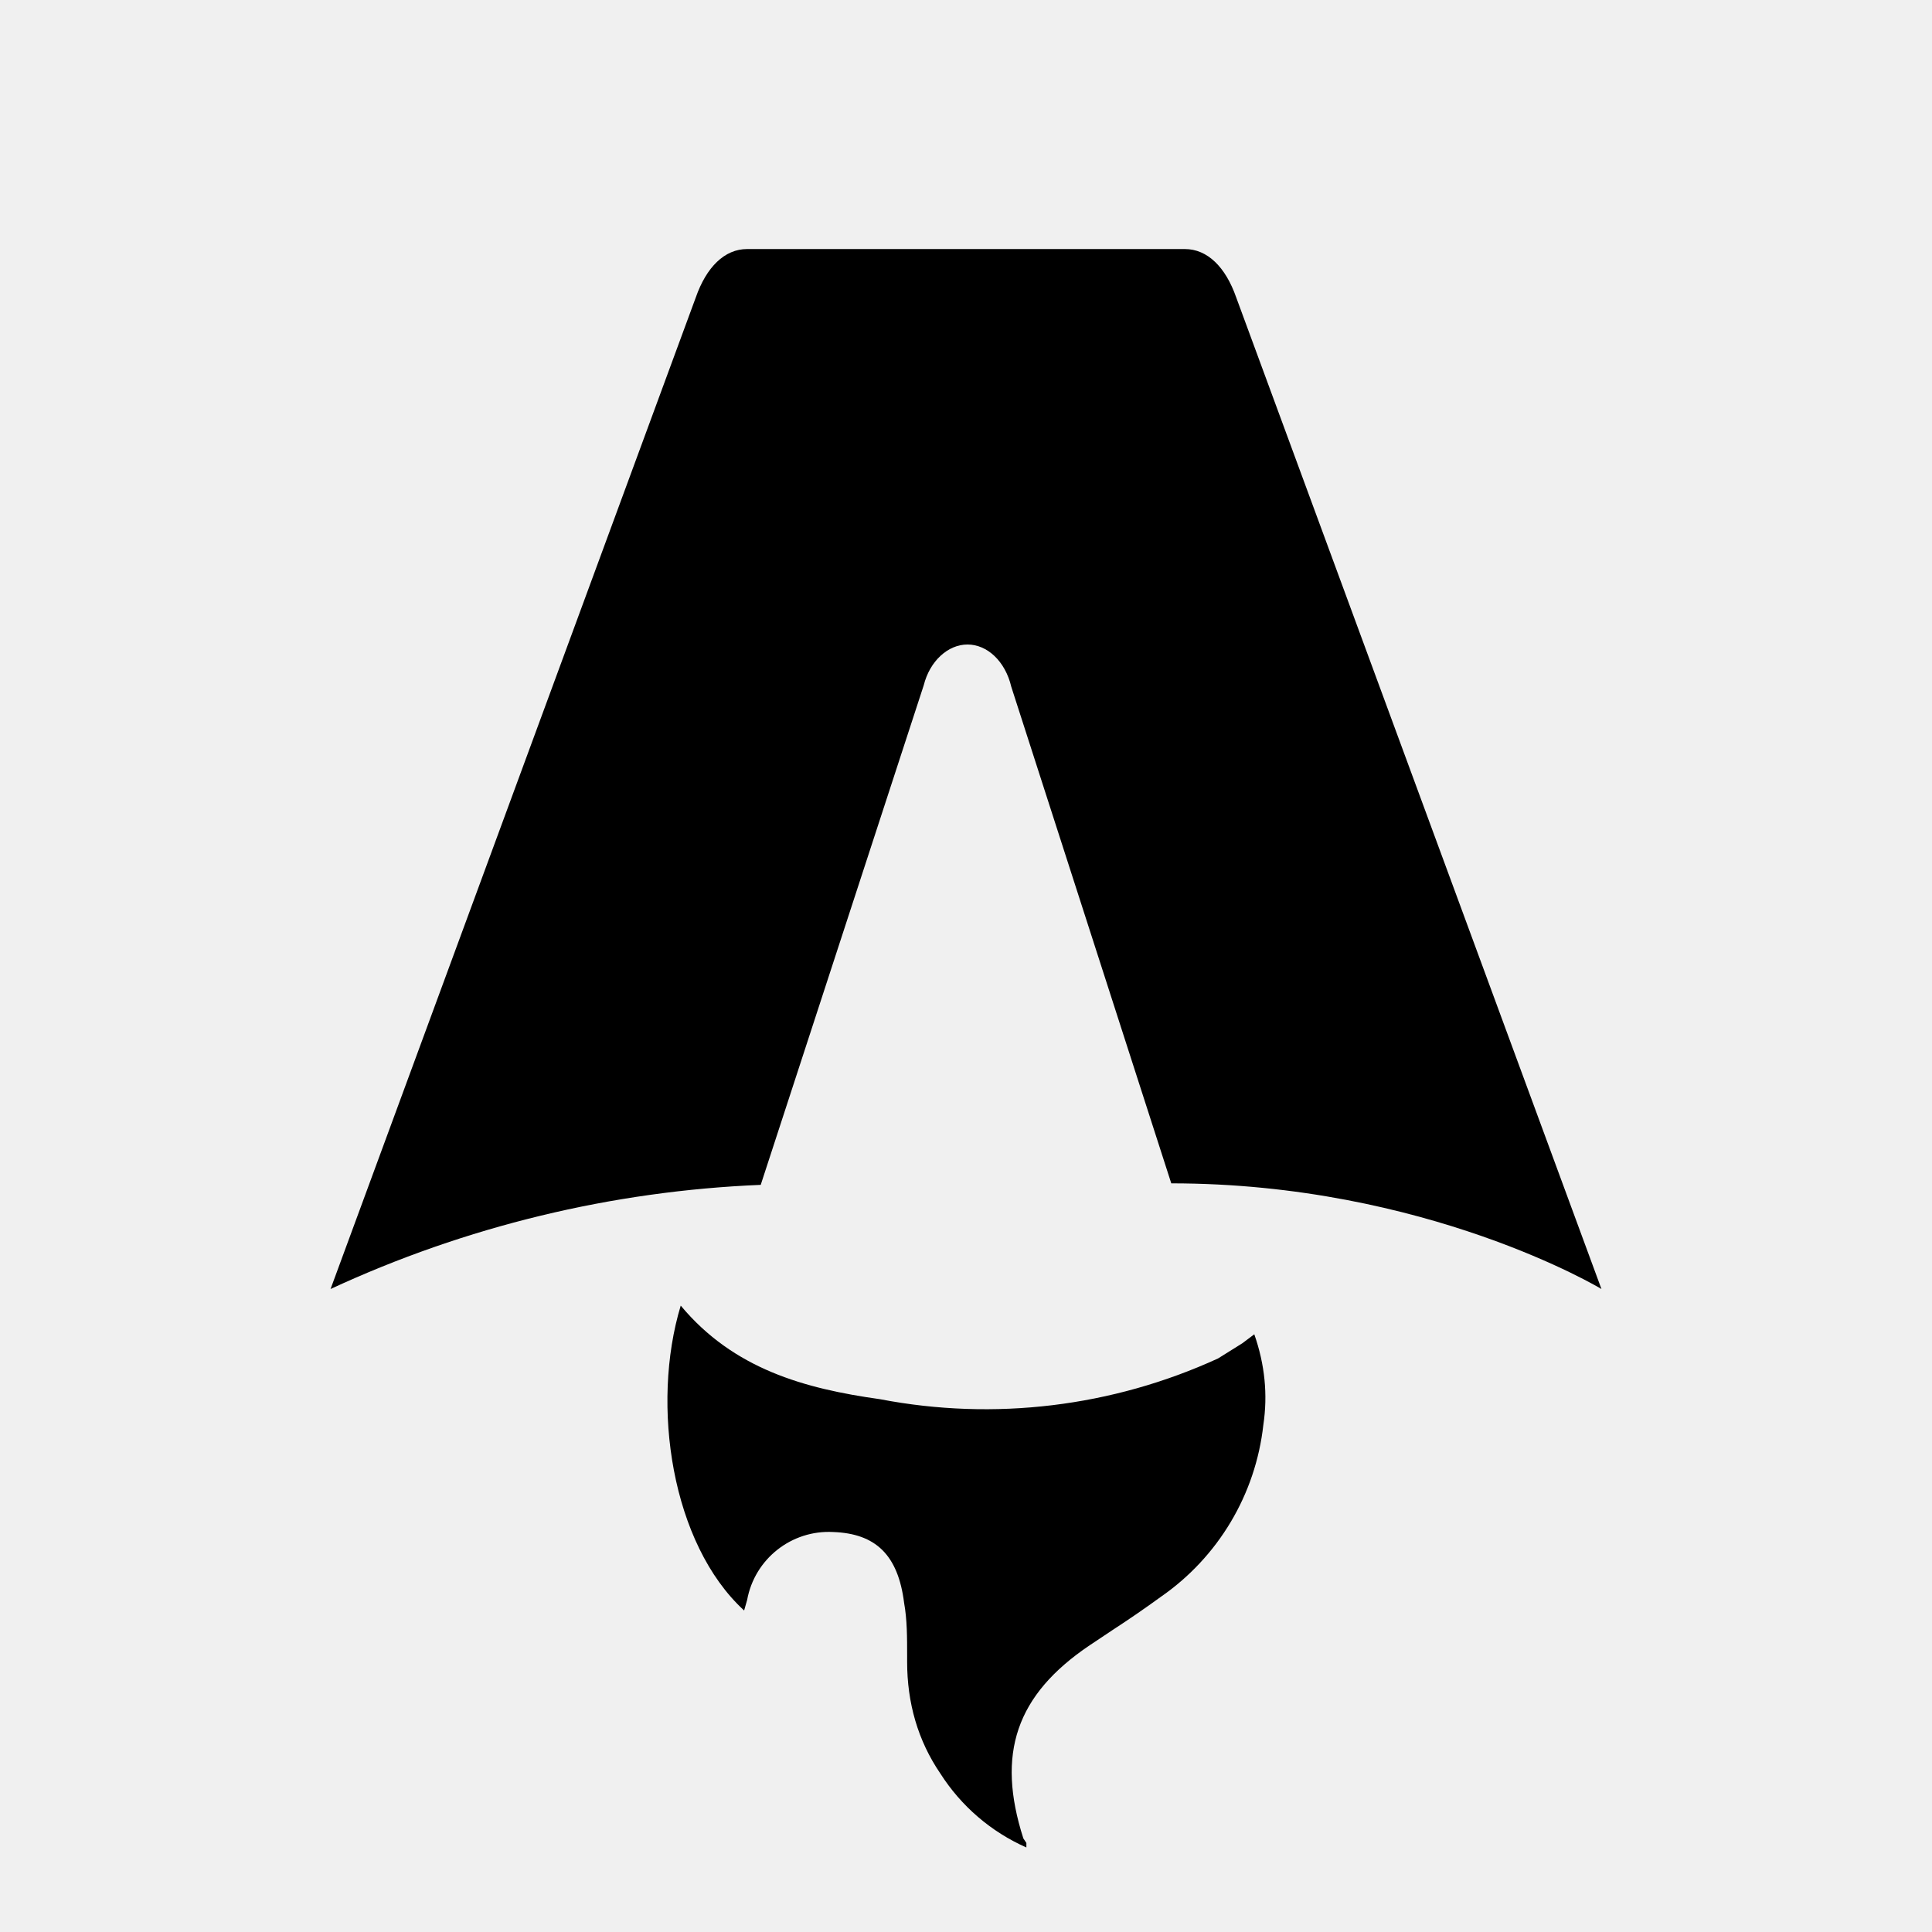
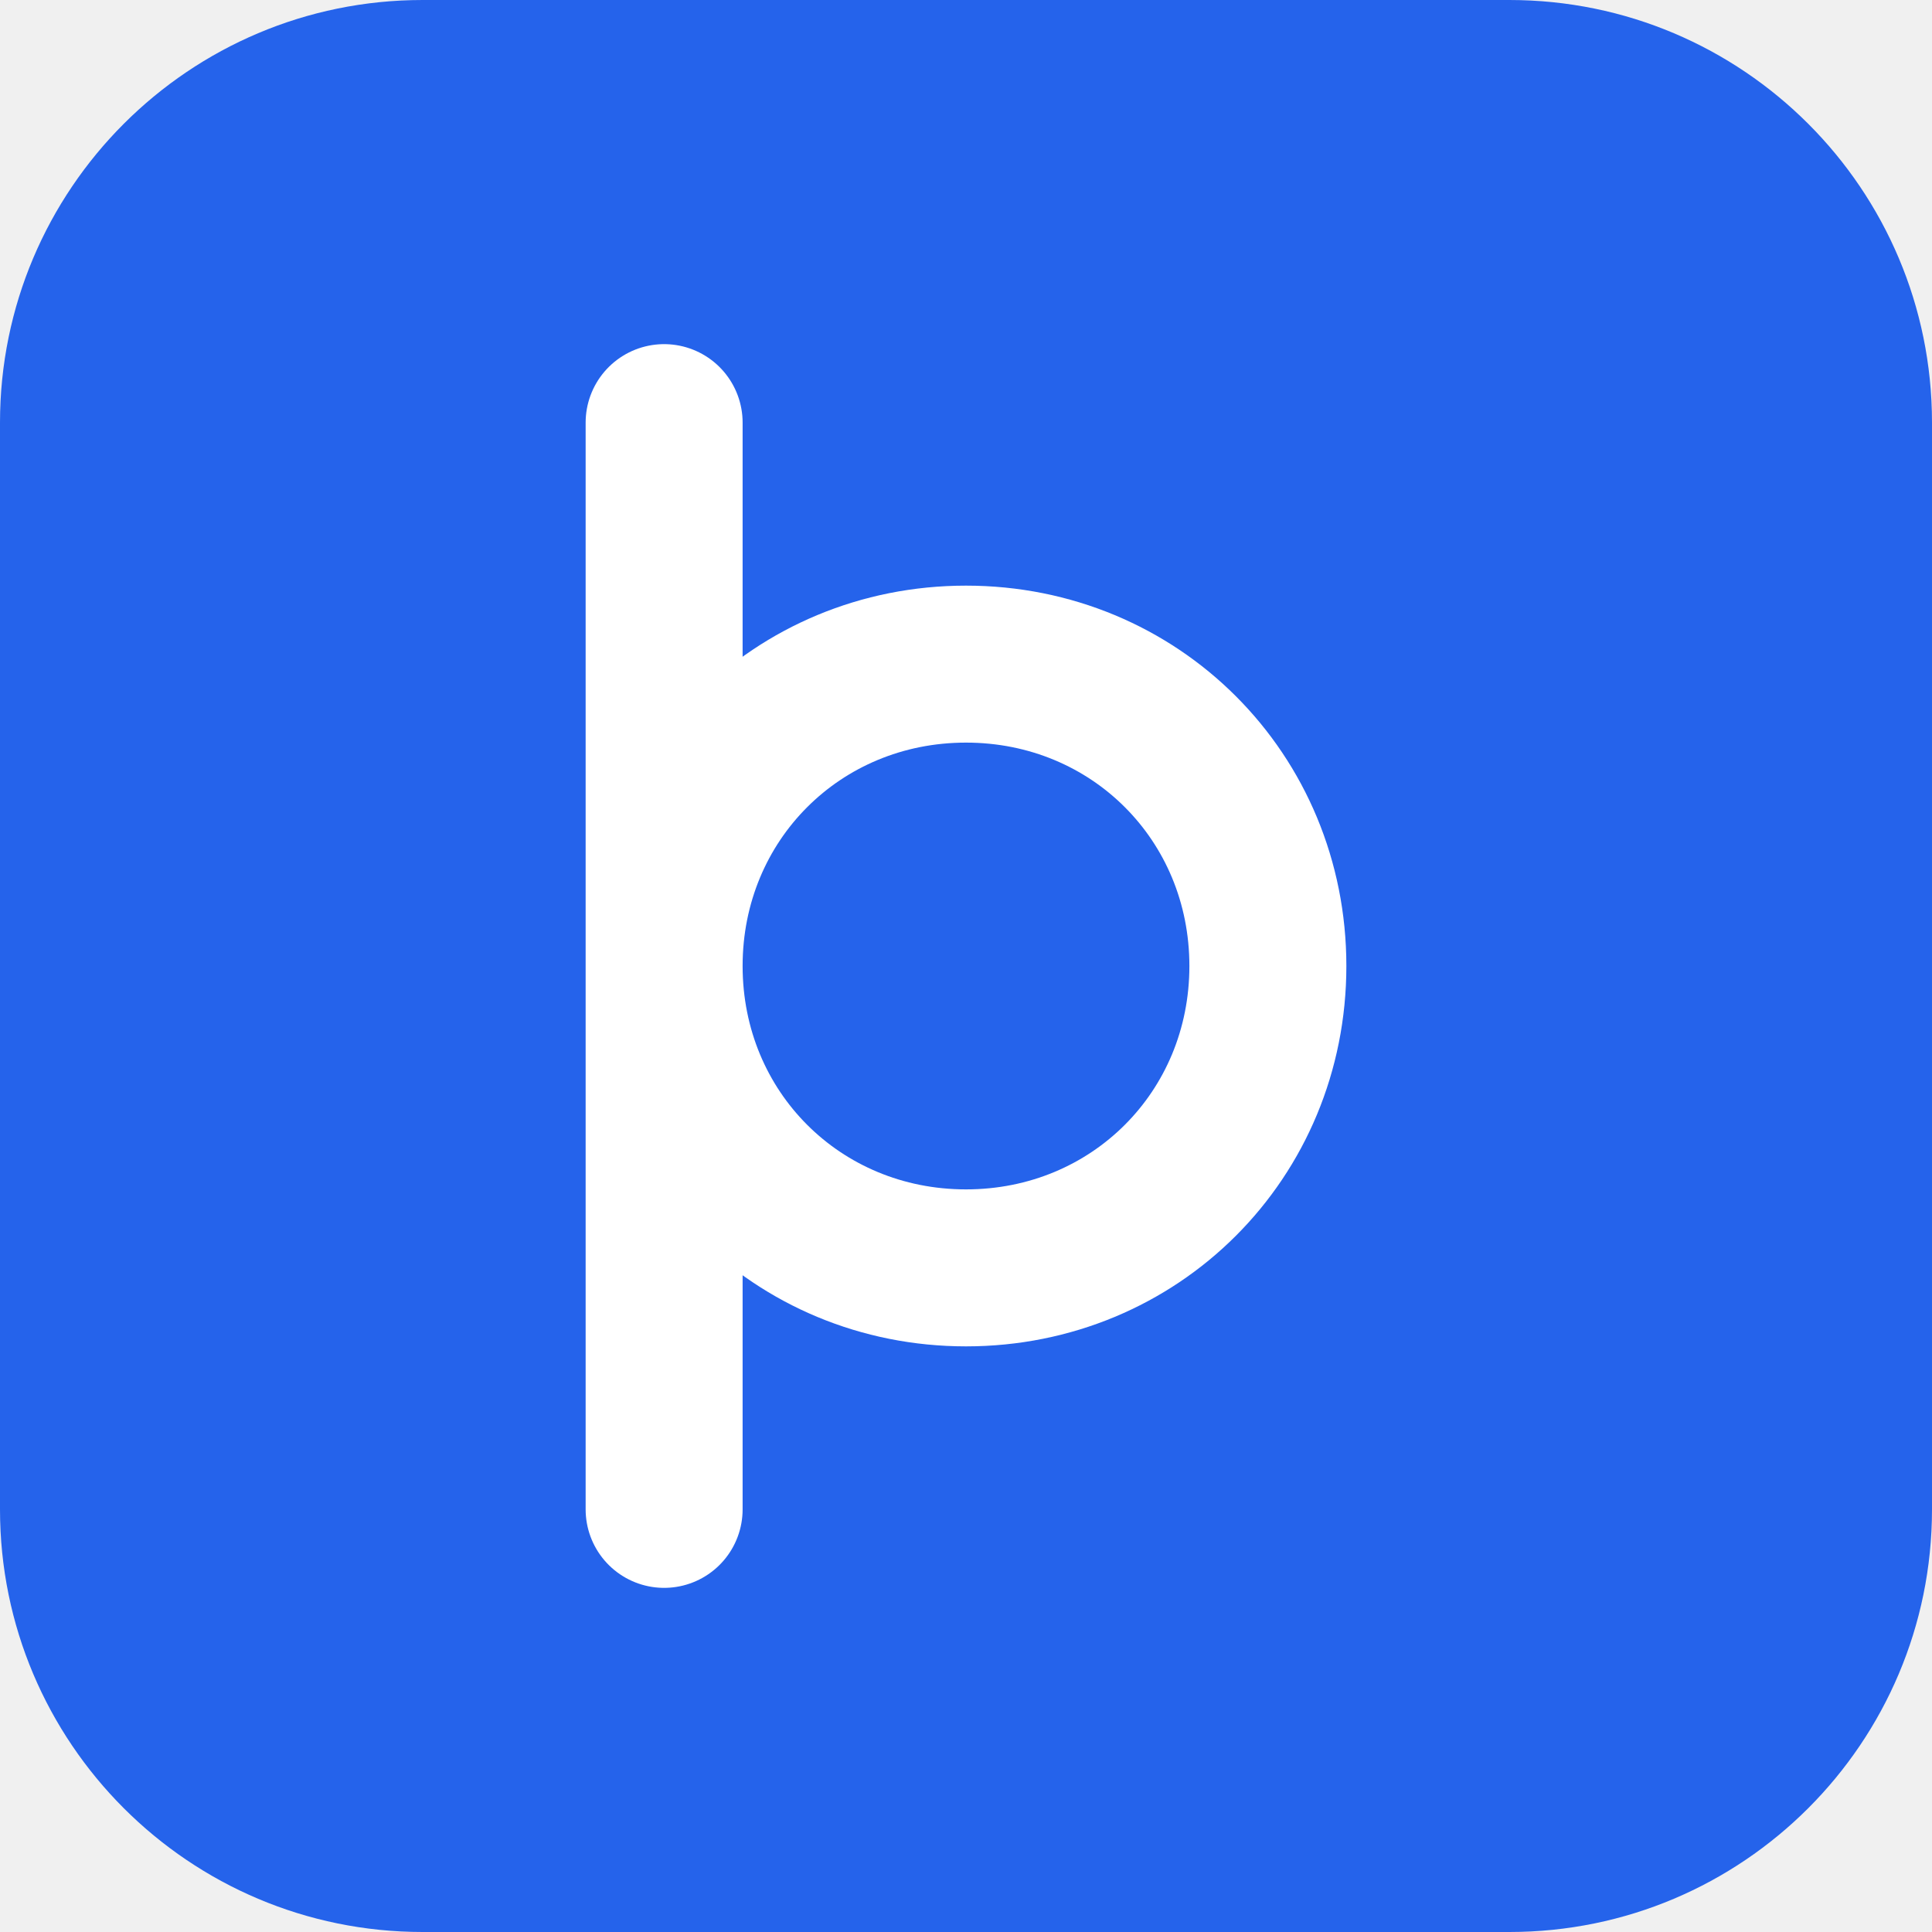
- <svg xmlns="http://www.w3.org/2000/svg" fill="none" viewBox="0 0 128 128">
-   <path d="M50.4 78.5a75.1 75.1 0 0 0-28.5 6.9l24.2-65.7c.7-2 1.9-3.2 3.4-3.2h29c1.5 0 2.7 1.2 3.4 3.2l24.2 65.7s-11.6-7-28.5-7L67 45.5c-.4-1.7-1.6-2.8-2.9-2.8-1.3 0-2.5 1.1-2.9 2.7L50.4 78.5Zm-1.1 28.2Zm-4.2-20.2c-2 6.6-.6 15.8 4.2 20.2a17.5 17.5 0 0 1 .2-.7 5.5 5.5 0 0 1 5.7-4.5c2.8.1 4.3 1.5 4.7 4.7.2 1.1.2 2.3.2 3.5v.4c0 2.7.7 5.2 2.2 7.4a13 13 0 0 0 5.7 4.9v-.3l-.2-.3c-1.8-5.6-.5-9.5 4.4-12.8l1.5-1a73 73 0 0 0 3.2-2.2 16 16 0 0 0 6.8-11.4c.3-2 .1-4-.6-6l-.8.6-1.6 1a37 37 0 0 1-22.4 2.7c-5-.7-9.7-2-13.2-6.2Z" />
-   <style>
-         path { fill: #000; }
-         @media (prefers-color-scheme: dark) {
-             path { fill: #FFF; }
-         }
-     </style>
+ <svg xmlns="http://www.w3.org/2000/svg" viewBox="0 0 32 32">
+   <rect width="32" height="32" rx="7" fill="#2563eb" />
+   <path d="M11 7v18M11 16c0-2.8 2.2-5 5-5s5 2.2 5 5-2.2 5-5 5-5-2.2-5-5" fill="none" stroke="#ffffff" stroke-width="2.6" stroke-linecap="round" stroke-linejoin="round" />
</svg>
